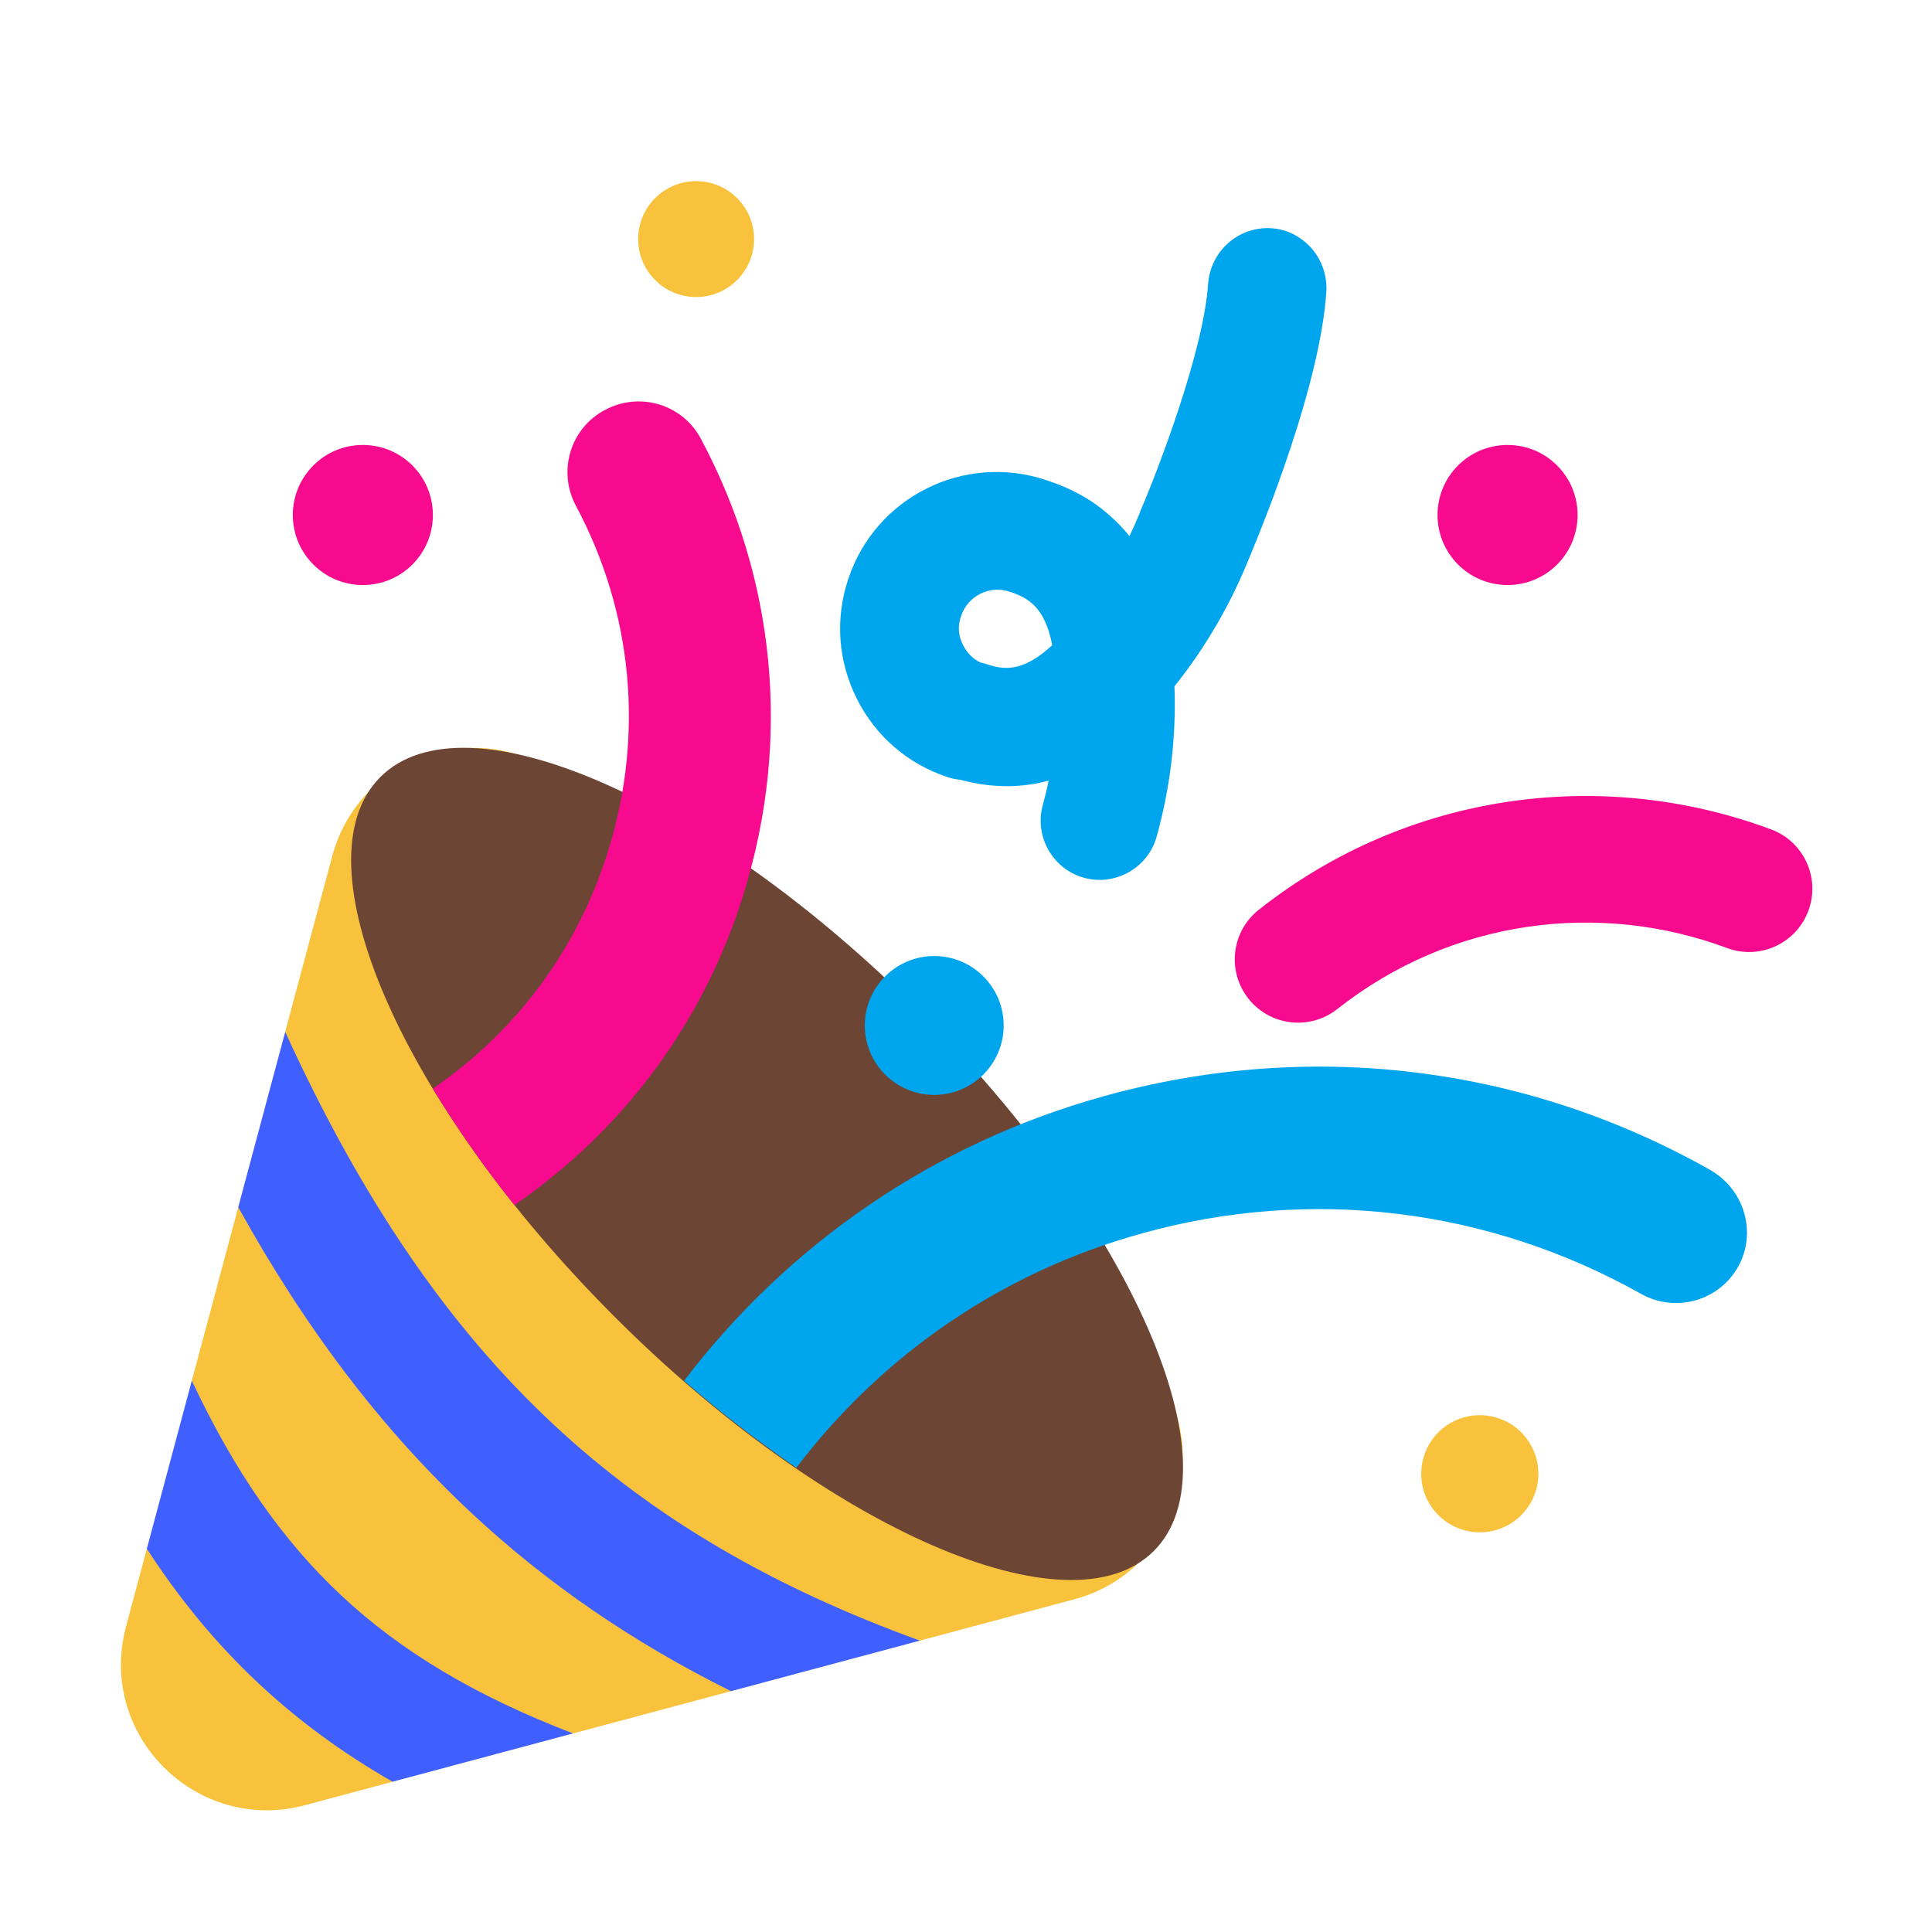
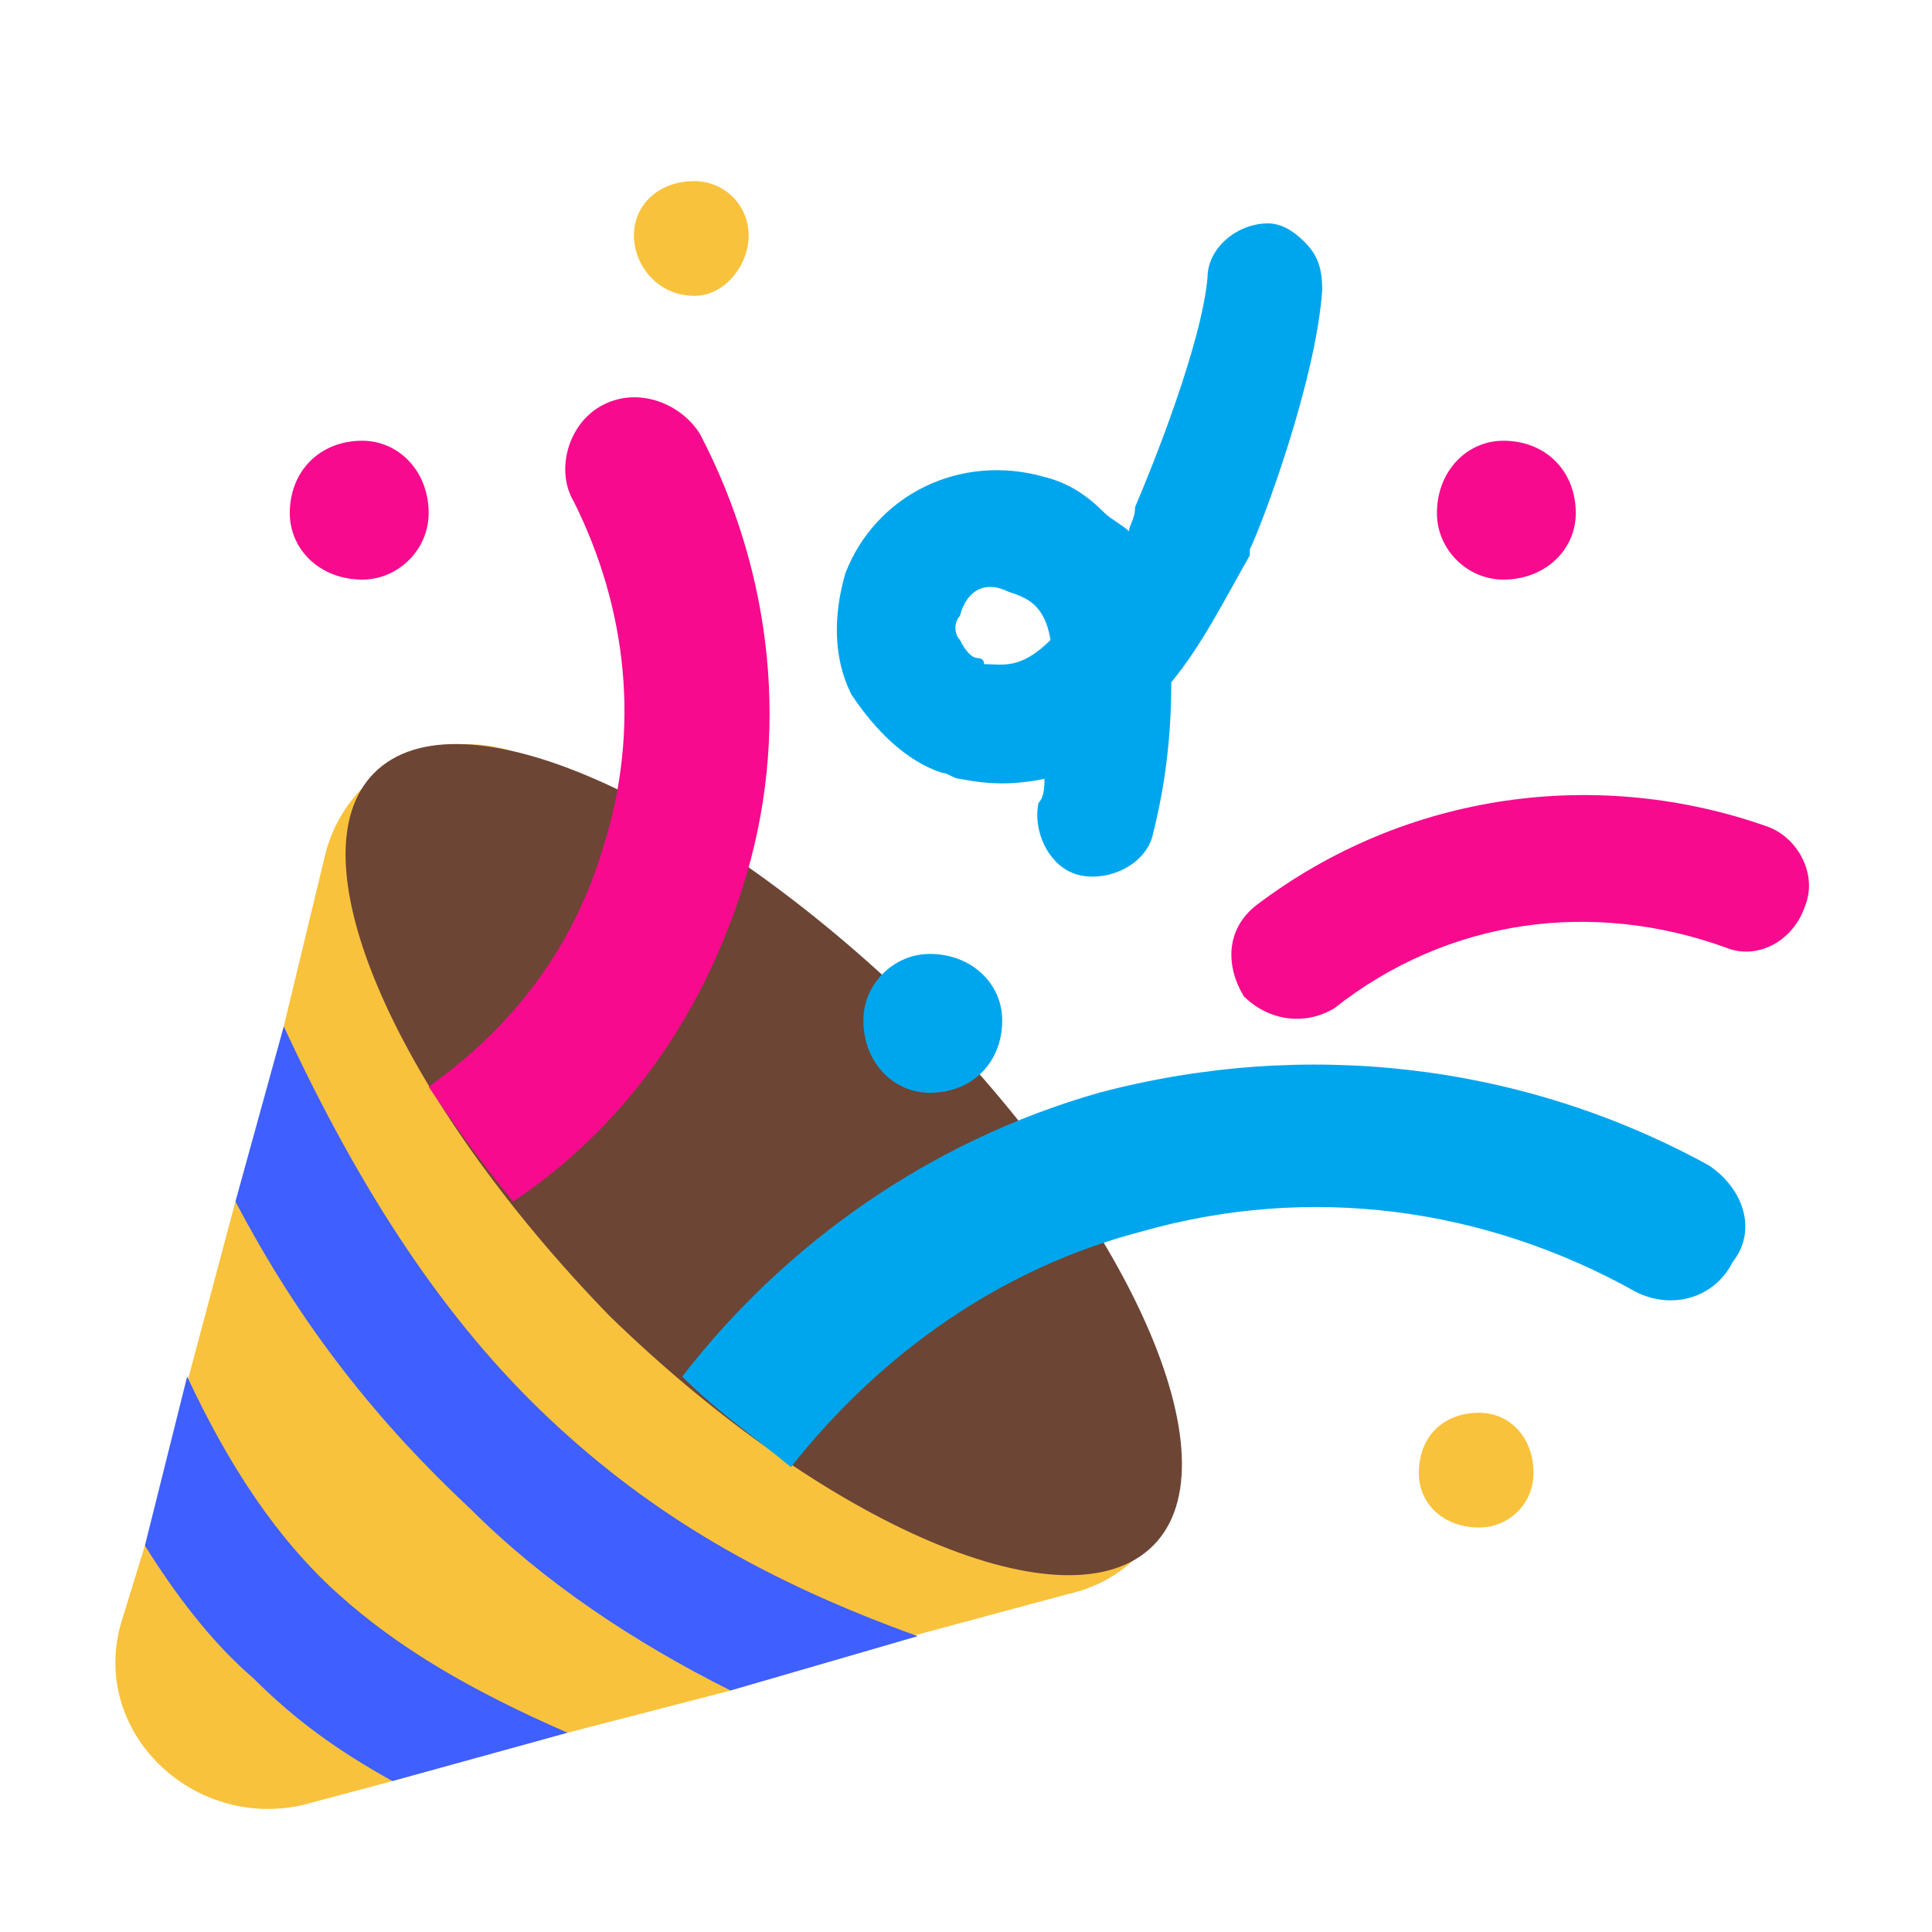
<svg xmlns="http://www.w3.org/2000/svg" width="32" height="32" viewBox="0 0 32 32" fill="none">
-   <path d="M5.05 29.9L6.522 29.506L6.916 28.651L9.467 28.718L12.119 28.008L12.717 27.082L15.199 27.184L17.79 26.49C19.59 26.01 20.2 23.75 18.88 22.43L9.56 13.1C8.24 11.78 5.98 12.38 5.5 14.19L4.727 17.077L4.835 19.421L3.955 19.963L3.165 22.914L3.297 25.162L2.434 25.646L2.09 26.93C1.6 28.73 3.25 30.38 5.05 29.9Z" fill="#F9C23C" />
-   <path d="M7.801 25.053C6.32 23.67 5.06 22.006 3.946 19.995L4.724 17.091C6.002 19.889 7.44 21.98 9.165 23.591C10.828 25.144 12.798 26.288 15.236 27.174L12.107 28.011C10.505 27.214 9.08 26.247 7.801 25.053Z" fill="#3F5FFF" />
-   <path d="M4.287 27.886C3.579 27.224 2.971 26.483 2.432 25.652L3.177 22.869C3.88 24.36 4.667 25.503 5.653 26.426C6.637 27.346 7.861 28.085 9.491 28.711L6.502 29.511C5.679 29.039 4.946 28.503 4.287 27.886Z" fill="#3F5FFF" />
-   <path d="M19.11 25.69C20.51 24.29 18.77 20.29 15.23 16.75C11.69 13.21 7.7 11.47 6.3 12.87C4.9 14.27 6.64 18.27 10.18 21.81C13.72 25.35 17.72 27.08 19.11 25.69Z" fill="#6D4534" />
-   <path d="M11.61 7.27C12.85 9.59 13.1 12.25 12.33 14.76C11.68 16.9 10.34 18.71 8.52 19.96C8 19.31 7.55 18.66 7.17 18.03C8.56 17.08 9.58 15.7 10.08 14.07C10.67 12.16 10.48 10.14 9.54 8.38C9.23 7.8 9.45 7.09 10.02 6.79C10.6 6.48 11.31 6.7 11.61 7.27Z" fill="#F70A8D" />
-   <path d="M22.15 16.713C24.041 15.219 26.493 14.915 28.604 15.702C29.146 15.905 29.75 15.629 29.952 15.086C30.154 14.544 29.879 13.94 29.336 13.738C26.567 12.705 23.34 13.101 20.85 15.068C20.396 15.426 20.319 16.085 20.677 16.54C21.036 16.994 21.695 17.072 22.15 16.713Z" fill="#F70A8D" />
-   <path d="M6.01 9.69C6.651 9.69 7.17 9.171 7.17 8.53C7.17 7.889 6.651 7.37 6.01 7.37C5.369 7.37 4.85 7.889 4.85 8.53C4.85 9.171 5.369 9.69 6.01 9.69Z" fill="#F70A8D" />
-   <path d="M26.13 8.53C26.13 9.171 25.611 9.69 24.97 9.69C24.329 9.69 23.81 9.171 23.81 8.53C23.81 7.889 24.329 7.37 24.97 7.37C25.611 7.37 26.13 7.889 26.13 8.53Z" fill="#F70A8D" />
-   <path d="M12.49 3.96C12.49 4.49 12.06 4.92 11.53 4.92C11 4.92 10.57 4.49 10.57 3.96C10.57 3.43 11 3 11.53 3C12.06 3 12.49 3.43 12.49 3.96Z" fill="#F9C23C" />
-   <path d="M25.48 24.41C25.48 24.946 25.046 25.38 24.51 25.38C23.974 25.38 23.54 24.946 23.54 24.41C23.54 23.874 23.974 23.44 24.51 23.44C25.046 23.44 25.48 23.874 25.48 24.41Z" fill="#F9C23C" />
-   <path d="M21.63 4.02C21.47 3.88 21.27 3.79 21.05 3.78C20.51 3.75 20.05 4.16 20.01 4.7C19.94 5.8 19.18 7.79 18.89 8.46C18.89 8.465 18.887 8.47 18.885 8.475C18.883 8.48 18.88 8.485 18.88 8.49C18.826 8.622 18.769 8.752 18.708 8.88C18.606 8.753 18.493 8.636 18.37 8.53C18.09 8.28 17.75 8.09 17.35 7.96L17.32 7.95C15.97 7.5 14.5 8.23 14.05 9.59C13.83 10.25 13.88 10.95 14.19 11.57C14.5 12.19 15.03 12.65 15.69 12.87C15.761 12.894 15.833 12.909 15.904 12.915C16.41 13.052 16.899 13.057 17.369 12.93C17.341 13.068 17.308 13.204 17.27 13.34C17.13 13.86 17.44 14.4 17.96 14.54C18.48 14.68 19.02 14.37 19.16 13.85C19.385 13.035 19.483 12.206 19.453 11.368C19.973 10.716 20.389 9.998 20.7 9.22L20.715 9.184C20.9 8.736 21.873 6.382 21.97 4.81C21.98 4.5 21.85 4.21 21.63 4.02ZM16.75 9.81C17.025 9.902 17.308 10.056 17.428 10.686C16.936 11.143 16.62 11.093 16.34 11C16.306 10.989 16.272 10.979 16.238 10.972C16.111 10.912 16.009 10.807 15.95 10.68C15.87 10.53 15.86 10.36 15.92 10.2C16.03 9.87 16.39 9.69 16.72 9.8L16.75 9.81Z" fill="#00A6ED" />
-   <path d="M18.27 18.16C21.68 17.21 25.25 17.64 28.33 19.38C28.9 19.71 29.1 20.42 28.79 20.98C28.47 21.55 27.75 21.75 27.18 21.43C24.65 20.01 21.71 19.65 18.91 20.43C16.6 21.07 14.62 22.43 13.19 24.31C12.58 23.89 11.95 23.41 11.33 22.87C13.06 20.6 15.47 18.94 18.27 18.16Z" fill="#00A6ED" />
-   <path d="M16.624 16.985C16.624 17.62 16.109 18.135 15.474 18.135C14.839 18.135 14.324 17.62 14.324 16.985C14.324 16.35 14.839 15.835 15.474 15.835C16.109 15.835 16.624 16.35 16.624 16.985Z" fill="#00A6ED" />
+   <path d="M5.0 29.9L6.5 29.5L6.9 28.6L9.4 28.7L12.1 28.0L12.7 27.0L15.1 27.1L17.7 26.4C19.5 26.0 20.2 23.7 18.8 22.4L9.5 13.1C8.2 11.7 5.9 12.3 5.4 14.1L4.7 17.0L4.8 19.4L3.9 19.9L3.1 22.9L3.2 25.1L2.4 25.6L2.0 26.9C1.5 28.7 3.2 30.3 5.0 29.9Z" fill="#F9C23C" />
+   <path d="M7.8 25.0C6.3 23.6 5.0 22.0 3.9 19.9L4.7 17.0C6.0 19.8 7.4 21.9 9.1 23.5C10.8 25.1 12.7 26.2 15.2 27.1L12.1 28.0C10.5 27.2 9.0 26.2 7.8 25.0Z" fill="#3F5FFF" />
+   <path d="M4.2 27.8C3.5 27.2 2.9 26.4 2.4 25.6L3.1 22.8C3.8 24.3 4.6 25.5 5.6 26.4C6.6 27.3 7.8 28.0 9.4 28.7L6.5 29.5C5.6 29.0 4.9 28.5 4.2 27.8Z" fill="#3F5FFF" />
+   <path d="M19.1 25.6C20.5 24.2 18.7 20.2 15.2 16.7C11.6 13.2 7.6 11.4 6.2 12.8C4.8 14.2 6.6 18.2 10.1 21.8C13.7 25.3 17.7 27.0 19.1 25.6Z" fill="#6D4534" />
+   <path d="M11.6 7.2C12.8 9.5 13.1 12.2 12.3 14.7C11.6 16.9 10.3 18.7 8.5 19.9C8.0 19.3 7.5 18.6 7.1 18.0C8.5 17.0 9.5 15.7 10.0 14.0C10.6 12.1 10.4 10.1 9.5 8.3C9.2 7.8 9.4 7.0 10.0 6.7C10.6 6.4 11.3 6.7 11.6 7.2Z" fill="#F70A8D" />
+   <path d="M22.1 16.7C24.0 15.2 26.4 14.9 28.6 15.7C29.1 15.9 29.7 15.6 29.9 15.0C30.1 14.5 29.8 13.9 29.3 13.7C26.5 12.7 23.3 13.1 20.8 15.0C20.3 15.4 20.3 16.0 20.6 16.5C21.0 16.9 21.6 17.0 22.1 16.7Z" fill="#F70A8D" />
+   <path d="M6.0 9.6C6.6 9.6 7.1 9.1 7.1 8.5C7.1 7.8 6.6 7.3 6.0 7.3C5.3 7.3 4.8 7.8 4.8 8.5C4.8 9.1 5.3 9.6 6.0 9.6Z" fill="#F70A8D" />
+   <path d="M26.1 8.5C26.1 9.1 25.6 9.6 24.9 9.6C24.3 9.6 23.8 9.1 23.8 8.5C23.8 7.8 24.3 7.3 24.9 7.3C25.6 7.3 26.1 7.8 26.1 8.5Z" fill="#F70A8D" />
+   <path d="M12.4 3.9C12.4 4.4 12.0 4.9 11.5 4.9C10.9 4.9 10.5 4.4 10.5 3.9C10.5 3.4 10.9 3 11.5 3C12.0 3 12.4 3.4 12.4 3.9Z" fill="#F9C23C" />
+   <path d="M25.4 24.4C25.4 24.9 25.0 25.3 24.5 25.3C23.9 25.3 23.5 24.9 23.5 24.4C23.5 23.8 23.9 23.4 24.5 23.4C25.0 23.4 25.4 23.8 25.4 24.4Z" fill="#F9C23C" />
+   <path d="M21.6 4.0C21.4 3.8 21.2 3.7 21.0 3.7C20.5 3.7 20.0 4.1 20.0 4.6C19.9 5.7 19.1 7.7 18.8 8.4C18.8 8.4 18.8 8.4 18.8 8.4C18.8 8.4 18.8 8.4 18.8 8.4C18.8 8.6 18.7 8.7 18.7 8.8C18.6 8.7 18.4 8.6 18.3 8.5C18.0 8.2 17.7 8.0 17.3 7.9L17.3 7.9C15.9 7.5 14.5 8.2 14.0 9.5C13.8 10.2 13.8 10.9 14.1 11.5C14.5 12.1 15.0 12.6 15.6 12.8C15.7 12.8 15.8 12.9 15.9 12.9C16.4 13.0 16.8 13.0 17.3 12.9C17.3 13.0 17.3 13.2 17.2 13.3C17.1 13.8 17.4 14.4 17.9 14.5C18.4 14.6 19.0 14.3 19.1 13.8C19.3 13.0 19.4 12.2 19.4 11.3C19.9 10.7 20.3 9.9 20.7 9.2L20.7 9.1C20.9 8.7 21.8 6.3 21.9 4.8C21.9 4.4 21.8 4.2 21.6 4.0ZM16.7 9.8C17.0 9.9 17.3 10.0 17.4 10.6C16.9 11.1 16.6 11.0 16.3 11C16.3 10.9 16.2 10.9 16.2 10.9C16.1 10.9 16.0 10.8 15.9 10.6C15.8 10.5 15.8 10.3 15.9 10.2C16.0 9.8 16.3 9.6 16.7 9.8L16.7 9.8Z" fill="#00A6ED" />
+   <path d="M18.2 18.1C21.6 17.2 25.2 17.6 28.3 19.3C28.9 19.7 29.1 20.4 28.7 20.9C28.4 21.5 27.7 21.7 27.1 21.4C24.6 20.0 21.7 19.6 18.9 20.4C16.6 21.0 14.6 22.4 13.1 24.3C12.5 23.8 11.9 23.4 11.3 22.8C13.0 20.6 15.4 18.9 18.2 18.1Z" fill="#00A6ED" />
+   <path d="M16.6 16.9C16.6 17.6 16.1 18.1 15.4 18.1C14.8 18.1 14.3 17.6 14.3 16.9C14.3 16.3 14.8 15.8 15.4 15.8C16.1 15.8 16.6 16.3 16.6 16.9Z" fill="#00A6ED" />
</svg>
